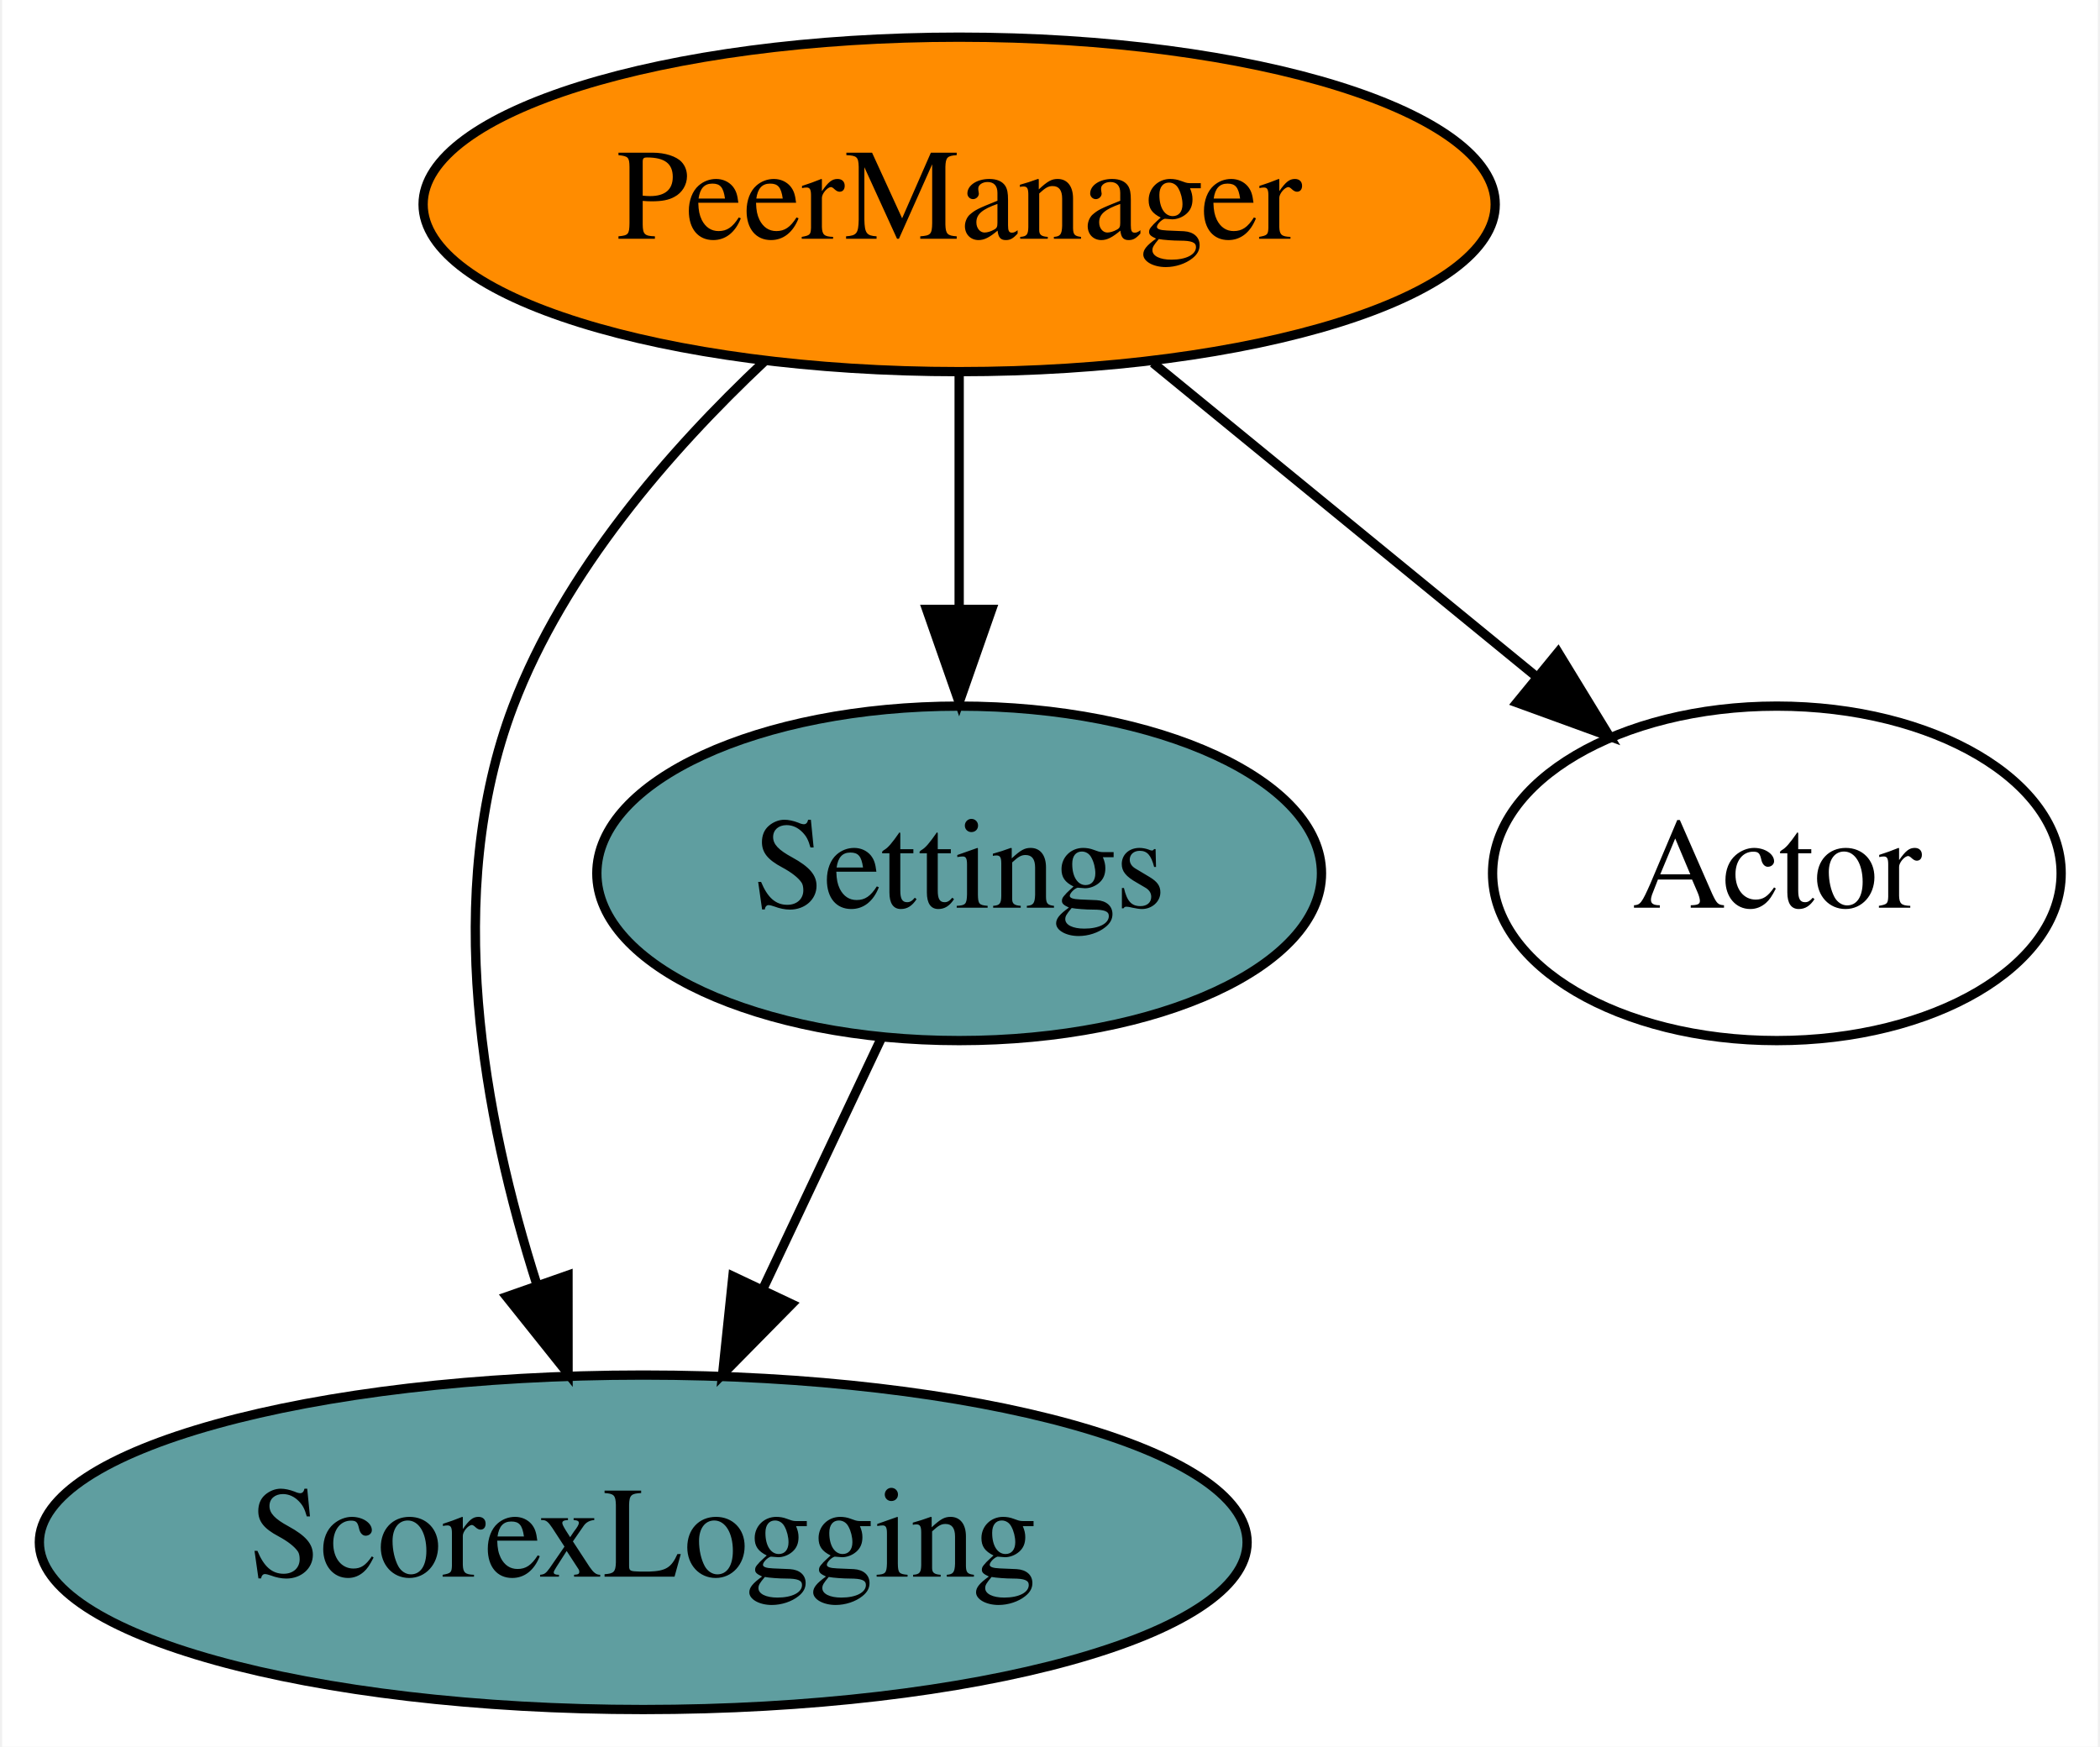
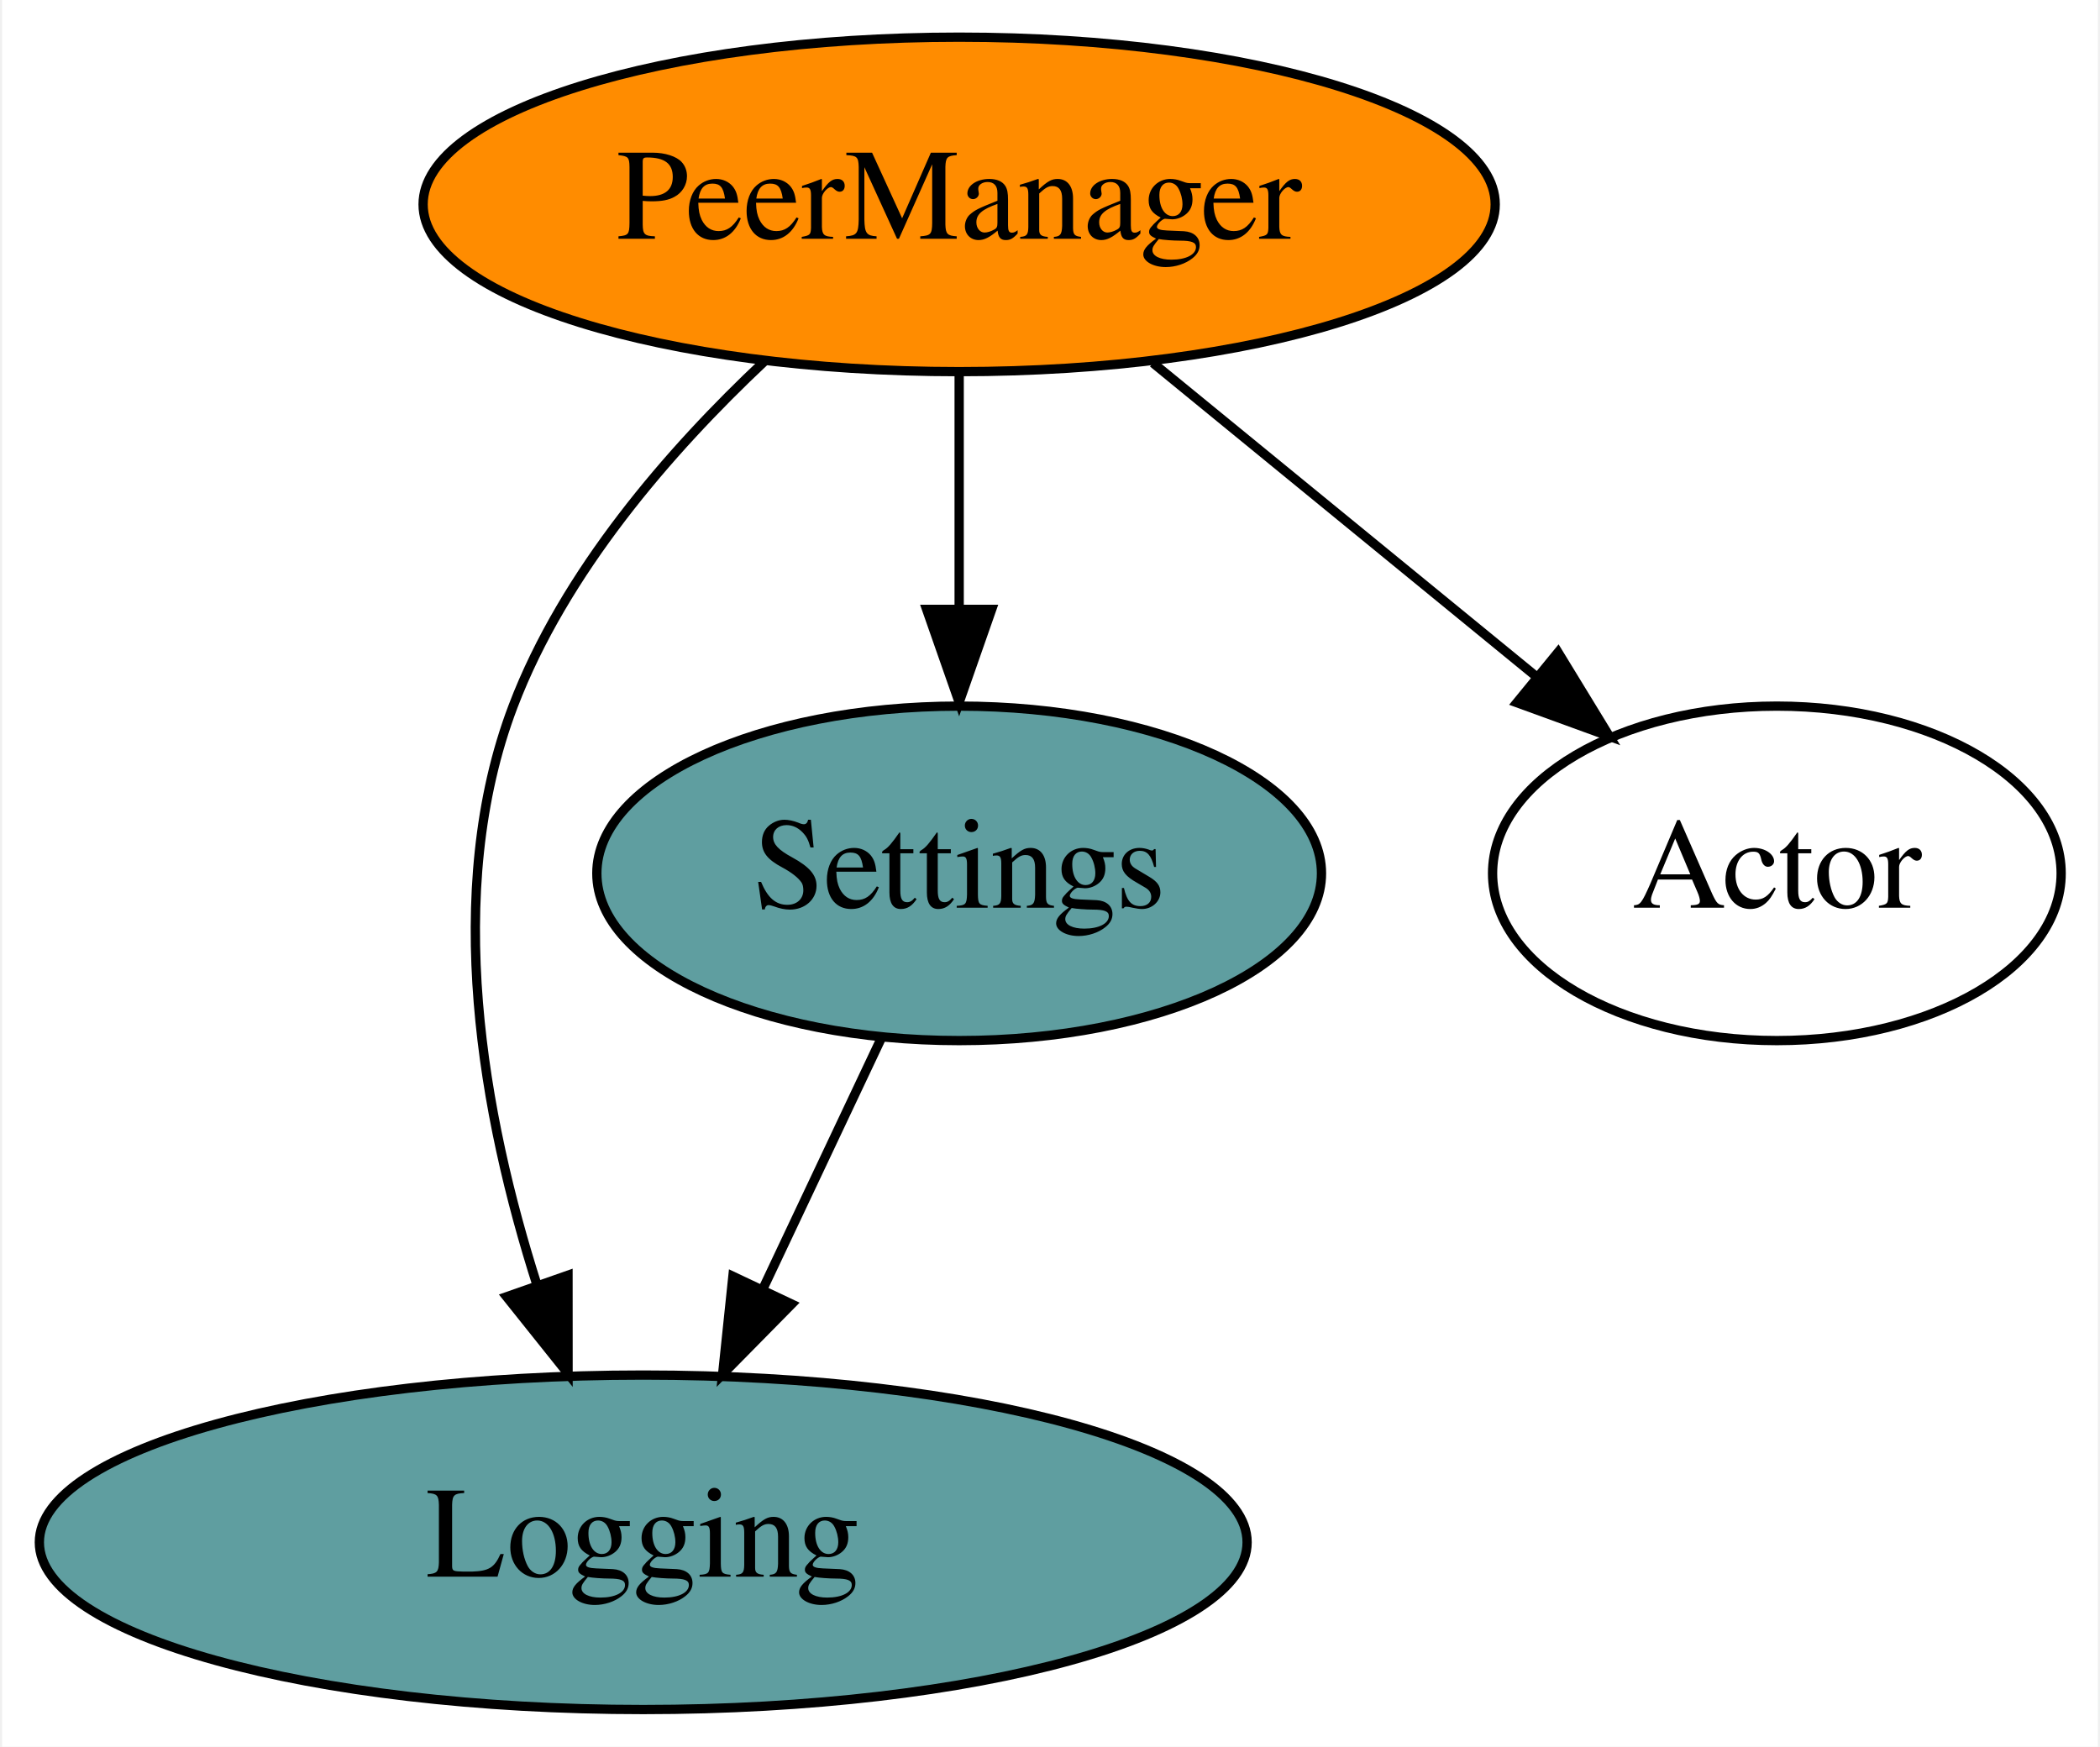
<svg xmlns="http://www.w3.org/2000/svg" width="226pt" height="188pt" viewBox="0.00 0.00 225.54 188.00">
  <g id="graph0" class="graph" transform="scale(1 1) rotate(0) translate(4 184)">
    <polygon fill="#ffffff" stroke="transparent" points="-4,4 -4,-184 221.542,-184 221.542,4 -4,4" />
    <g id="node1" class="node">
      <ellipse fill="#5f9ea0" stroke="#000000" cx="64.994" cy="-18" rx="64.989" ry="18" />
-       <text text-anchor="middle" x="64.994" y="-14.3" font-family="Times,serif" font-size="14.00" fill="#000000">ScorexLogging</text>
+       <text text-anchor="middle" x="64.994" y="-14.3" font-family="Times,serif" font-size="14.00" fill="#000000">Logging</text>
    </g>
    <g id="node2" class="node">
      <ellipse fill="#5f9ea0" stroke="#000000" cx="98.994" cy="-90" rx="38.993" ry="18" />
      <text text-anchor="middle" x="98.994" y="-86.3" font-family="Times,serif" font-size="14.00" fill="#000000">Settings</text>
    </g>
    <g id="edge1" class="edge">
      <path fill="none" stroke="#000000" d="M90.59,-72.202C86.737,-64.043 82.084,-54.19 77.808,-45.136" />
      <polygon fill="#000000" stroke="#000000" points="80.973,-43.641 73.538,-36.093 74.644,-46.63 80.973,-43.641" />
    </g>
    <g id="node3" class="node">
      <ellipse fill="#ff8c00" stroke="#000000" cx="98.994" cy="-162" rx="57.69" ry="18" />
      <text text-anchor="middle" x="98.994" y="-158.3" font-family="Times,serif" font-size="14.00" fill="#000000">PeerManager</text>
    </g>
    <g id="edge4" class="edge">
      <path fill="none" stroke="#000000" d="M78.028,-145.096C67.772,-135.45 56.477,-122.421 50.994,-108 43.36,-87.921 47.77,-63.81 53.592,-45.599" />
      <polygon fill="#000000" stroke="#000000" points="56.898,-46.747 56.904,-36.152 50.292,-44.431 56.898,-46.747" />
    </g>
    <g id="edge2" class="edge">
      <path fill="none" stroke="#000000" d="M98.994,-143.831C98.994,-136.131 98.994,-126.974 98.994,-118.417" />
      <polygon fill="#000000" stroke="#000000" points="102.494,-118.413 98.994,-108.413 95.494,-118.413 102.494,-118.413" />
    </g>
    <g id="node4" class="node">
      <ellipse fill="none" stroke="#000000" cx="186.994" cy="-90" rx="30.595" ry="18" />
      <text text-anchor="middle" x="186.994" y="-86.3" font-family="Times,serif" font-size="14.00" fill="#000000">Actor</text>
    </g>
    <g id="edge3" class="edge">
      <path fill="none" stroke="#000000" d="M119.849,-144.937C132.224,-134.812 148.012,-121.894 161.17,-111.129" />
      <polygon fill="#000000" stroke="#000000" points="163.446,-113.789 168.969,-104.748 159.013,-108.372 163.446,-113.789" />
    </g>
  </g>
</svg>
